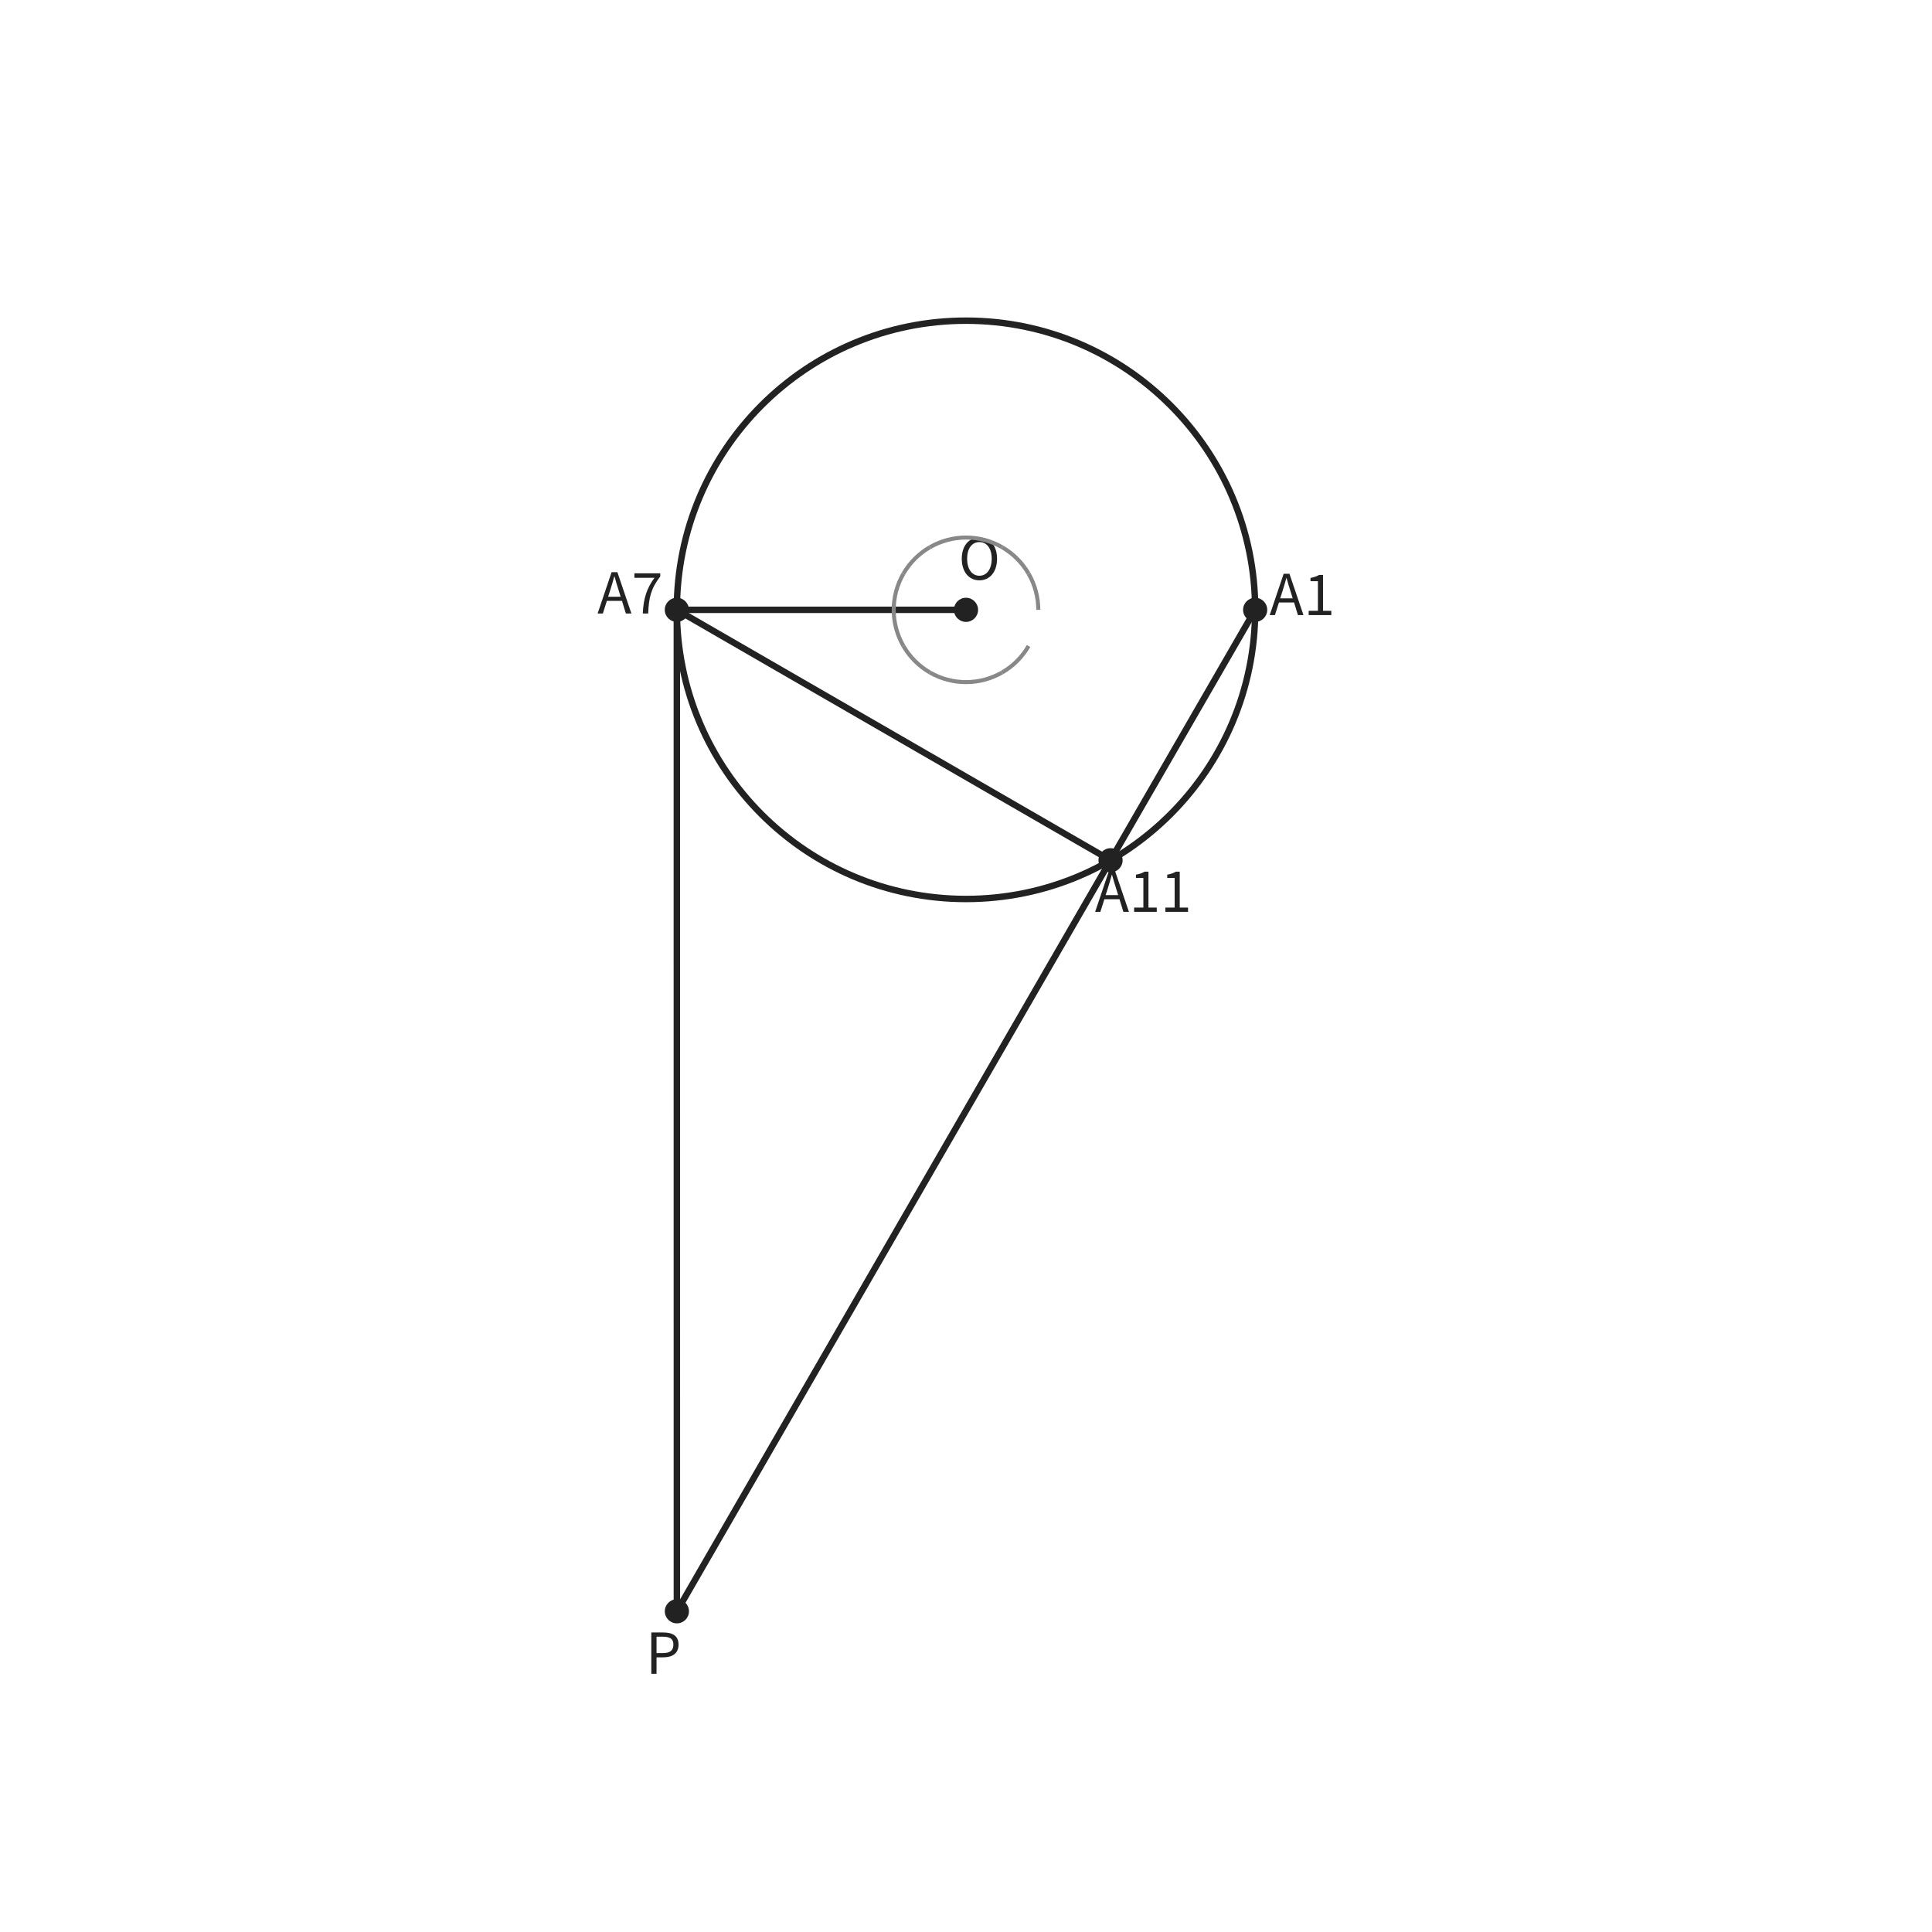
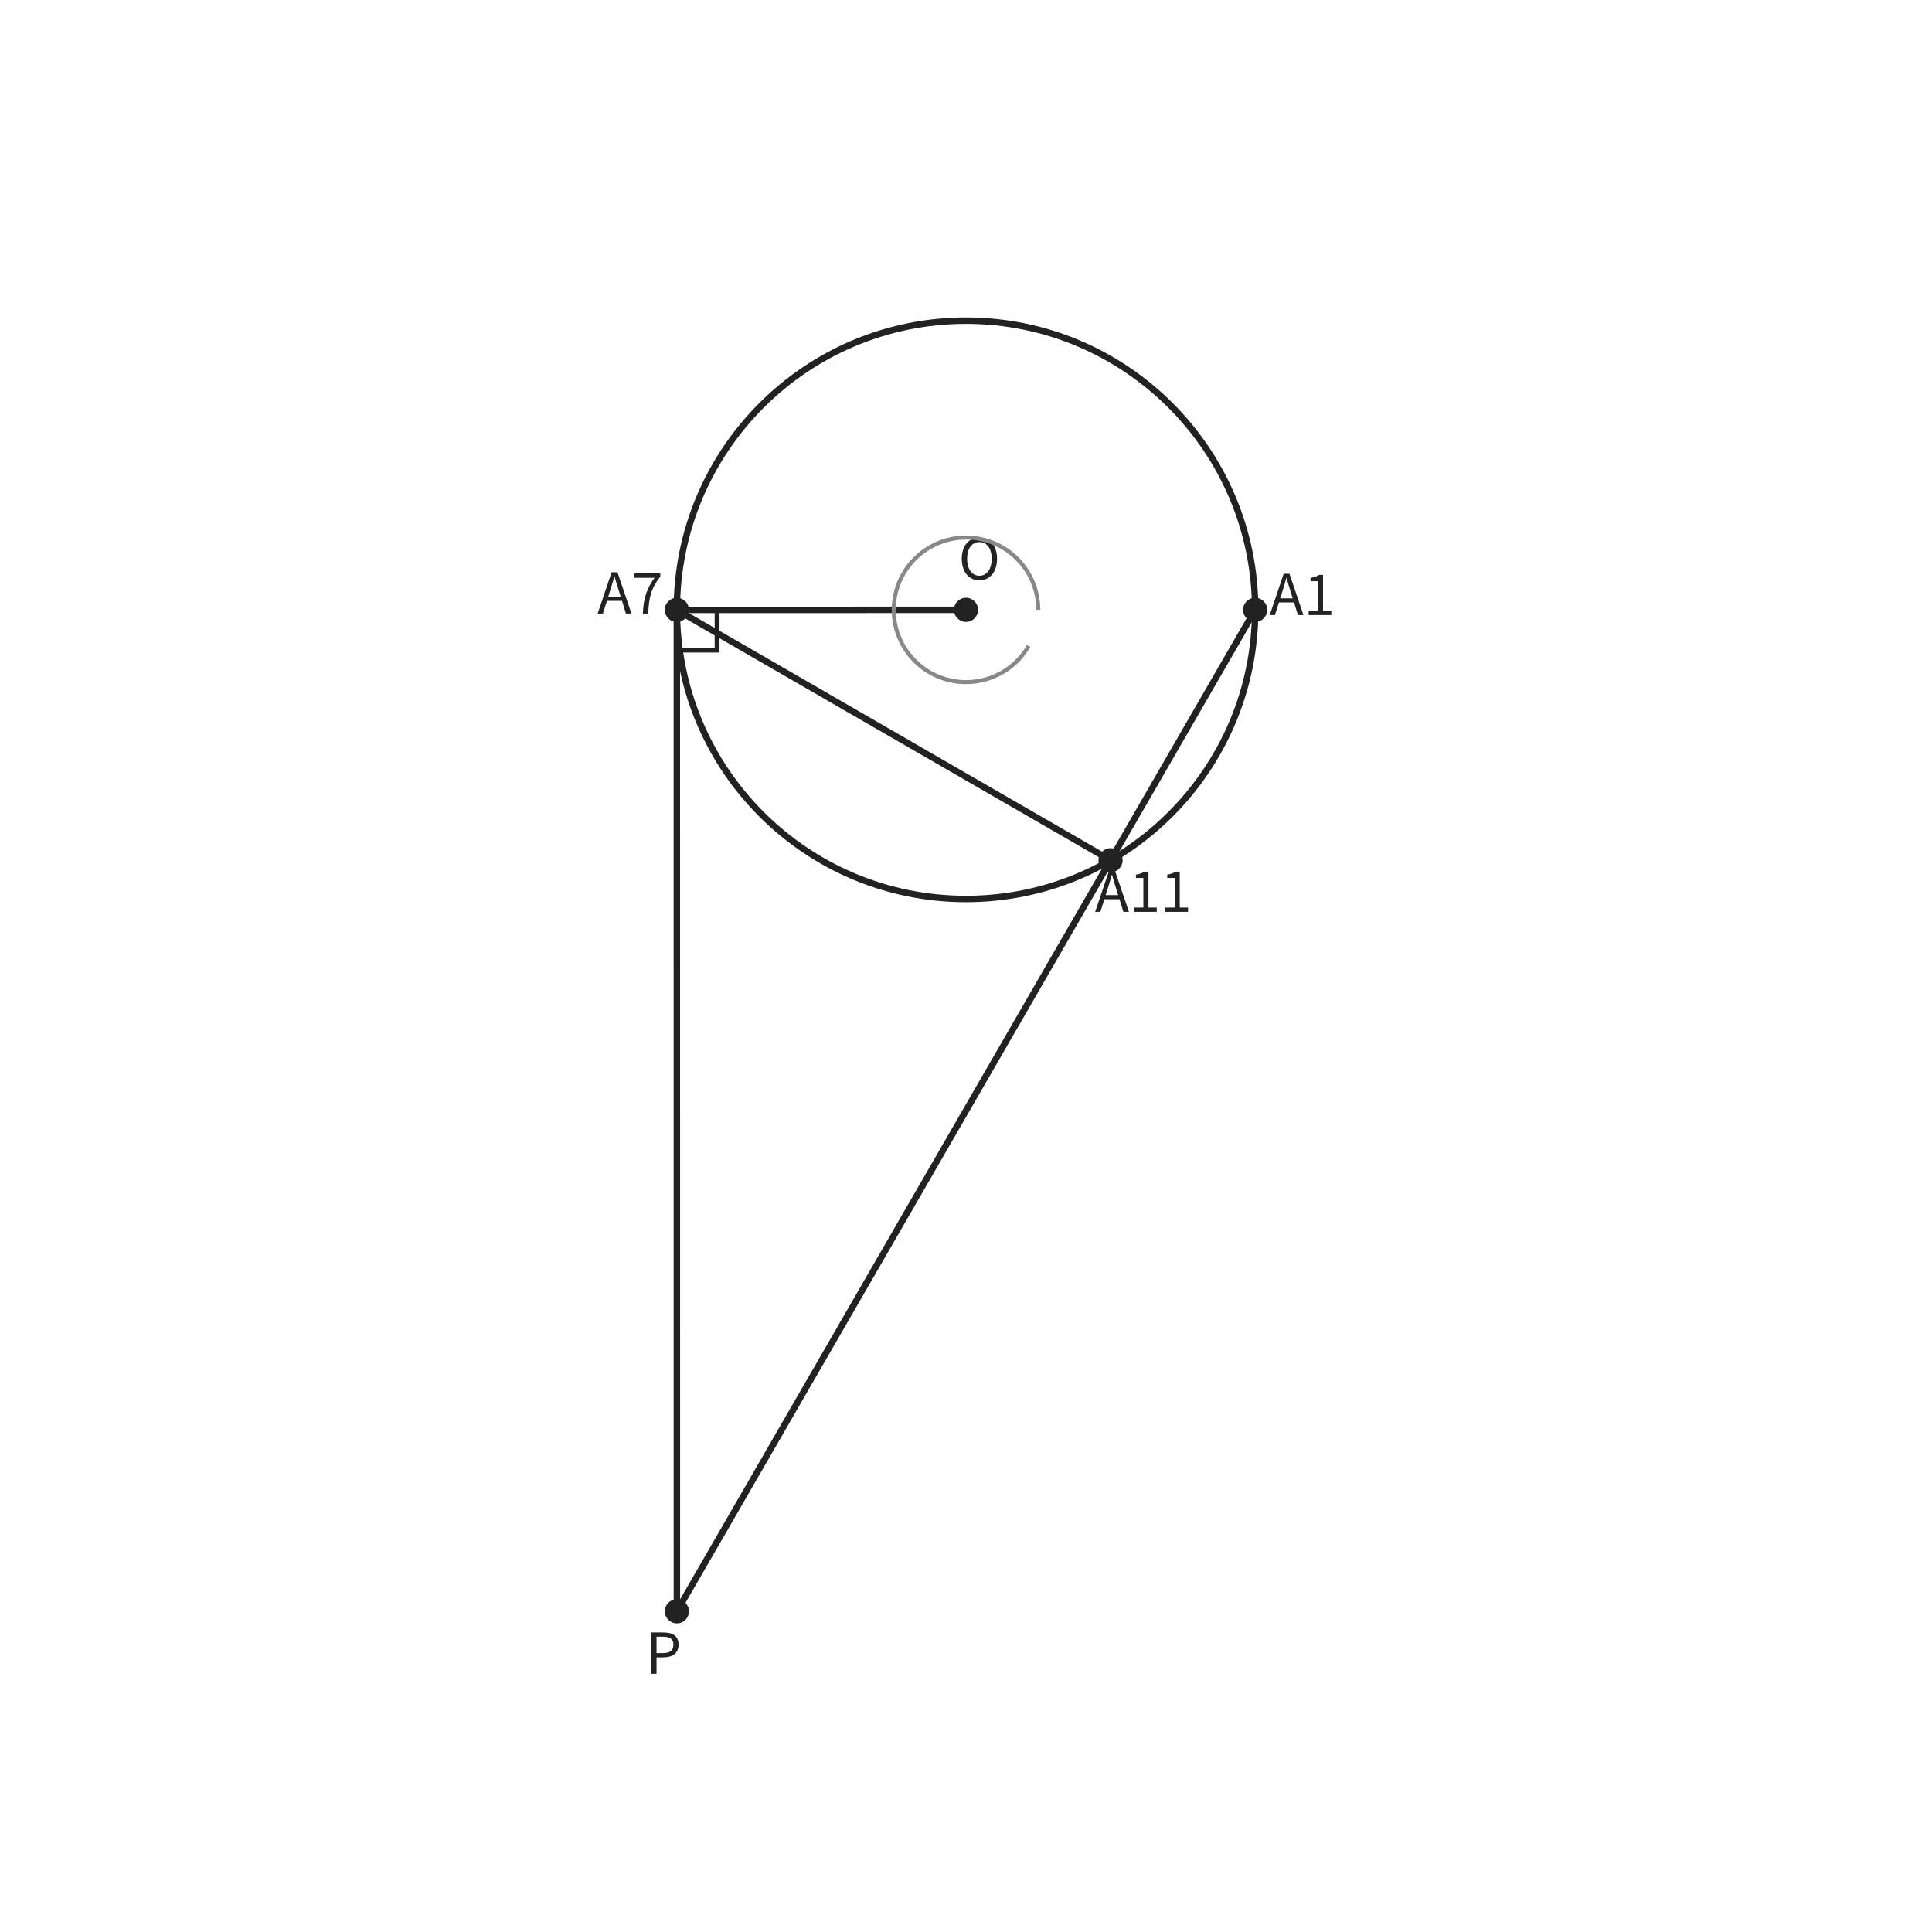
- <svg xmlns="http://www.w3.org/2000/svg" viewBox="0 0 480 480" width="480" height="480" data-t2g-scale="11.973252679457254" data-t2g-offset-x="128.48518423241978" data-t2g-offset-y="40.0" data-t2g-bbox-minx="-9.31365781853916" data-t2g-bbox-miny="-24.09413960713924" data-t2g-canvas-size="480" font-family="PingFang SC, Source Han Sans SC, Noto Sans CJK SC, sans-serif" font-size="14.0">
+ <svg xmlns="http://www.w3.org/2000/svg" viewBox="0 0 480 480" width="480" height="480" data-t2g-scale="11.973231780051202" data-t2g-offset-x="128.4853076898364" data-t2g-offset-y="40.0" data-t2g-bbox-minx="-9.313663458309316" data-t2g-bbox-miny="-24.09419227755362" data-t2g-canvas-size="480" font-family="PingFang SC, Source Han Sans SC, Noto Sans CJK SC, sans-serif" font-size="14.0">
  <rect width="100%" height="100%" fill="white" />
  <circle data-id="circ" class="t2g-obj t2g-circle" cx="240.00" cy="151.51" r="71.84" fill="none" stroke="#222" stroke-width="1.6" />
-   <line data-id="OA7" class="t2g-obj t2g-seg" x1="240.00" y1="151.51" x2="168.16" y2="151.51" stroke="#222" stroke-width="1.6" />
-   <line data-id="A7P" class="t2g-obj t2g-seg" x1="168.16" y1="151.51" x2="168.17" y2="400.32" stroke="#222" stroke-width="1.6" />
+   <line data-id="OA7" class="t2g-obj t2g-seg" x1="240.00" y1="151.51" x2="168.16" y2="151.52" stroke="#222" stroke-width="1.6" />
+   <line data-id="A7P" class="t2g-obj t2g-seg" x1="168.16" y1="151.52" x2="168.17" y2="400.32" stroke="#222" stroke-width="1.6" />
  <line data-id="A1P" class="t2g-obj t2g-seg" x1="311.84" y1="151.51" x2="168.17" y2="400.32" stroke="#222" stroke-width="1.6" />
-   <line data-id="A7A11" class="t2g-obj t2g-seg" x1="168.16" y1="151.51" x2="275.91" y2="213.73" stroke="#222" stroke-width="1.6" />
+   <line data-id="A7A11" class="t2g-obj t2g-seg" x1="168.16" y1="151.52" x2="275.91" y2="213.73" stroke="#222" stroke-width="1.6" />
  <circle data-id="O" class="t2g-obj t2g-point" cx="240.00" cy="151.51" r="3.0" fill="#222" />
  <text x="243.33" y="143.99" text-anchor="middle" fill="#222">O</text>
  <circle data-id="A1" class="t2g-obj t2g-point" cx="311.84" cy="151.51" r="3.0" fill="#222" />
-   <text x="323.53" y="152.82" text-anchor="middle" fill="#222">A1</text>
-   <circle data-id="A7" class="t2g-obj t2g-point" cx="168.16" cy="151.51" r="3.0" fill="#222" />
-   <text x="156.56" y="152.42" text-anchor="middle" fill="#222">A7</text>
+   <text x="323.53" y="152.81" text-anchor="middle" fill="#222">A1</text>
+   <circle data-id="A7" class="t2g-obj t2g-point" cx="168.16" cy="151.52" r="3.0" fill="#222" />
+   <text x="156.57" y="152.43" text-anchor="middle" fill="#222">A7</text>
  <circle data-id="A11" class="t2g-obj t2g-point" cx="275.91" cy="213.73" r="3.0" fill="#222" />
  <text x="284.05" y="226.55" text-anchor="middle" fill="#222">A11</text>
  <circle data-id="P" class="t2g-obj t2g-point" cx="168.17" cy="400.32" r="3.0" fill="#222" />
  <text x="164.84" y="415.85" text-anchor="middle" fill="#222">P</text>
+   <polyline points="178.16,151.52 178.16,161.52 168.16,161.52" fill="none" stroke="#222" stroke-width="1.2" />
  <path d="M 257.96 151.51 A 17.96 17.96 0 0 0 255.55 142.53" fill="none" stroke="#888" stroke-width="1" />
  <path d="M 255.55 142.53 A 17.96 17.96 0 0 0 248.98 135.96" fill="none" stroke="#888" stroke-width="1" />
  <path d="M 248.98 135.96 A 17.96 17.96 0 0 0 240.00 133.55" fill="none" stroke="#888" stroke-width="1" />
  <path d="M 240.00 133.55 A 17.96 17.96 0 0 0 231.02 135.96" fill="none" stroke="#888" stroke-width="1" />
  <path d="M 231.02 135.96 A 17.96 17.96 0 0 0 224.45 142.53" fill="none" stroke="#888" stroke-width="1" />
-   <path d="M 224.45 142.53 A 17.96 17.96 0 0 0 222.04 151.51" fill="none" stroke="#888" stroke-width="1" />
-   <path d="M 222.04 151.51 A 17.96 17.96 0 0 0 224.45 160.49" fill="none" stroke="#888" stroke-width="1" />
+   <path d="M 224.45 142.53 A 17.96 17.96 0 0 0 222.04 151.52" fill="none" stroke="#888" stroke-width="1" />
+   <path d="M 222.04 151.52 A 17.96 17.96 0 0 0 224.45 160.49" fill="none" stroke="#888" stroke-width="1" />
  <path d="M 224.45 160.49 A 17.96 17.96 0 0 0 231.02 167.07" fill="none" stroke="#888" stroke-width="1" />
  <path d="M 231.02 167.07 A 17.96 17.96 0 0 0 240.00 169.47" fill="none" stroke="#888" stroke-width="1" />
  <path d="M 240.00 169.47 A 17.96 17.96 0 0 0 248.98 167.07" fill="none" stroke="#888" stroke-width="1" />
  <path d="M 248.98 167.07 A 17.96 17.96 0 0 0 255.55 160.50" fill="none" stroke="#888" stroke-width="1" />
</svg>
